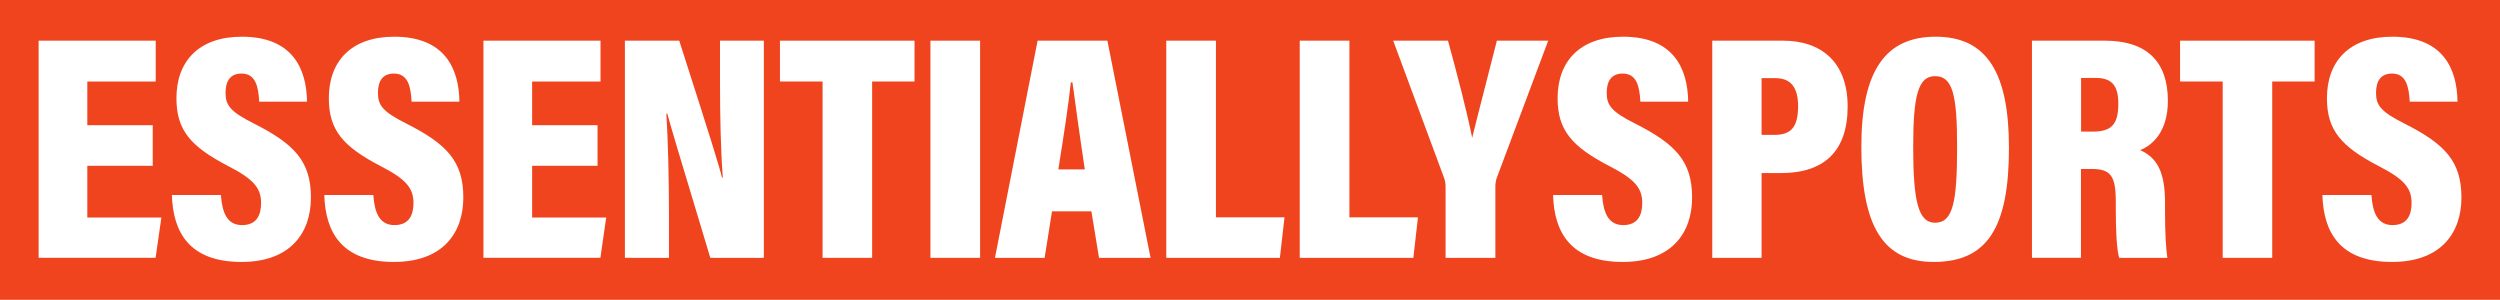
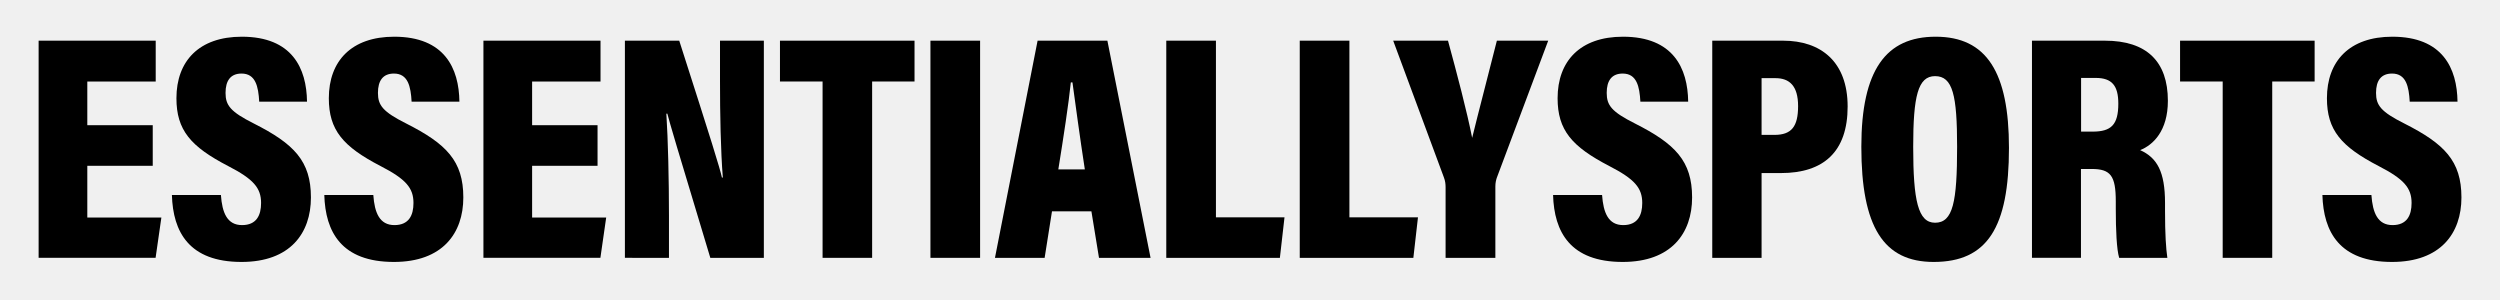
<svg xmlns="http://www.w3.org/2000/svg" width="442" height="53" viewBox="0 0 442 53" fill="none">
-   <path d="M442 0H0V53H442V0Z" fill="#f0441f" />
-   <path d="M27.004 29.312H15.436V38.462H28.532L27.508 45.585H6.828V7.192H27.53V14.409H15.436V22.133H27.004V29.312Z" fill="white" />
-   <path d="M39.057 34.474C39.277 37.627 40.17 39.797 42.793 39.797C45.342 39.797 46.159 38.073 46.159 35.89C46.159 33.233 44.83 31.671 40.336 29.357C33.699 25.913 31.193 23.007 31.193 17.365C31.193 10.797 35.187 6.49 42.756 6.49C51.66 6.49 54.207 12.081 54.28 17.977H45.828C45.682 15.303 45.196 13.005 42.702 13.005C40.75 13.005 39.876 14.278 39.876 16.42C39.876 18.619 40.73 19.753 44.885 21.84C51.966 25.424 54.972 28.454 54.972 34.909C54.972 41.255 51.281 46.312 42.705 46.312C33.414 46.312 30.579 40.992 30.393 34.474L39.057 34.474Z" fill="white" />
-   <path d="M66.001 34.474C66.221 37.627 67.114 39.797 69.737 39.797C72.285 39.797 73.102 38.073 73.102 35.89C73.102 33.233 71.773 31.671 67.279 29.357C60.643 25.913 58.137 23.007 58.137 17.365C58.137 10.797 62.131 6.49 69.7 6.49C78.603 6.49 81.151 12.081 81.224 17.977H72.772C72.626 15.303 72.139 13.005 69.646 13.005C67.694 13.005 66.82 14.278 66.82 16.42C66.82 18.619 67.673 19.753 71.828 21.84C78.91 25.424 81.916 28.454 81.916 34.909C81.916 41.255 78.225 46.312 69.649 46.312C60.357 46.312 57.523 40.992 57.337 34.474L66.001 34.474Z" fill="white" />
-   <path d="M105.646 29.312H94.078V38.462H107.174L106.15 45.585H85.47V7.192H106.172V14.409H94.078V22.133H105.646V29.312Z" fill="white" />
-   <path d="M110.482 45.585V7.192H120.089C125.897 25.288 127.246 29.638 127.638 31.391H127.795C127.416 26.56 127.297 20.233 127.297 14.242V7.192H135.049V45.586H125.584C119.55 25.63 118.416 21.761 117.987 20.102H117.811C118.113 24.721 118.273 31.833 118.273 38.113V45.586L110.482 45.585Z" fill="white" />
-   <path d="M145.432 14.409H137.898V7.192H161.688V14.409H154.193V45.586H145.432V14.409Z" fill="white" />
-   <path d="M173.281 7.192V45.586H164.502V7.192H173.281Z" fill="white" />
-   <path d="M185.991 37.368L184.691 45.586H175.909L183.447 7.192H195.785L203.419 45.586H194.302L192.962 37.368H185.991ZM191.799 29.948C190.932 24.346 190.094 18.097 189.611 14.568H189.323C188.95 18.25 188.016 24.343 187.112 29.948H191.799Z" fill="white" />
-   <path d="M206.198 7.192H214.978V38.419H227.101L226.283 45.586H206.198V7.192Z" fill="white" />
-   <path d="M229.795 7.192H238.575V38.419H250.698L249.881 45.586H229.795V7.192Z" fill="white" />
-   <path d="M255.58 45.586V33.123C255.58 32.569 255.526 31.988 255.277 31.357L246.316 7.192H256.004C257.585 12.985 259.344 19.655 260.278 24.373C261.335 20.026 263.233 12.84 264.647 7.192H273.723L264.628 31.45C264.494 31.874 264.381 32.309 264.381 32.974V45.586H255.58Z" fill="white" />
-   <path d="M283.247 34.474C283.468 37.627 284.36 39.797 286.983 39.797C289.532 39.797 290.349 38.073 290.349 35.89C290.349 33.233 289.02 31.671 284.526 29.357C277.889 25.913 275.383 23.007 275.383 17.365C275.383 10.797 279.377 6.49 286.947 6.49C295.849 6.49 298.396 12.081 298.47 17.977H290.019C289.871 15.303 289.385 13.005 286.892 13.005C284.939 13.005 284.066 14.278 284.066 16.42C284.066 18.619 284.919 19.753 289.075 21.84C296.157 25.424 299.164 28.454 299.164 34.909C299.164 41.255 295.47 46.312 286.896 46.312C277.605 46.312 274.768 40.992 274.583 34.474L283.247 34.474Z" fill="white" />
-   <path d="M302.727 7.192H315.264C321.896 7.192 326.662 10.881 326.662 18.83C326.662 26.852 322.388 30.598 314.874 30.598H311.447V45.586H302.727V7.192ZM311.447 23.848H313.727C316.753 23.848 317.903 22.366 317.903 18.756C317.903 15.184 316.378 13.818 313.909 13.818H311.447V23.848Z" fill="white" />
-   <path d="M355.185 26.148C355.185 40.219 351.364 46.312 341.868 46.312C333.014 46.312 329.084 40.116 329.084 25.955C329.084 12.351 333.453 6.49 342.226 6.49C351.234 6.49 355.185 12.79 355.185 26.148ZM338.253 25.958C338.253 35.436 339.105 39.379 342.117 39.379C345.296 39.379 346.017 35.71 346.017 25.958C346.017 16.845 345.26 13.461 342.117 13.461C339.089 13.461 338.253 17.009 338.253 25.958Z" fill="white" />
-   <path d="M367.915 29.875V45.585H359.252V7.192H372.154C379.526 7.192 383.281 10.87 383.281 17.823C383.281 23.139 380.68 25.626 378.378 26.542C381.367 27.884 382.777 30.352 382.777 35.874V37.21C382.777 41.478 382.945 43.898 383.188 45.586H374.67C374.223 44.103 374.071 40.687 374.071 36.933V35.611C374.071 31.071 373.161 29.875 369.805 29.875H367.915ZM367.936 23.269H369.969C373.252 23.269 374.518 22.076 374.518 18.324C374.518 15.161 373.408 13.777 370.526 13.777H367.936V23.269Z" fill="white" />
-   <path d="M392.971 14.409H385.436V7.192H409.225V14.409H401.73V45.586H392.971V14.409Z" fill="white" />
-   <path d="M419.264 34.474C419.485 37.627 420.378 39.797 423.001 39.797C425.55 39.797 426.367 38.073 426.367 35.89C426.367 33.233 425.038 31.671 420.544 29.357C413.907 25.913 411.401 23.007 411.401 17.365C411.401 10.797 415.394 6.49 422.965 6.49C431.867 6.49 434.414 12.081 434.488 17.977H426.037C425.889 15.303 425.403 13.005 422.912 13.005C420.957 13.005 420.083 14.278 420.083 16.42C420.083 18.619 420.936 19.753 425.093 21.84C432.175 25.424 435.182 28.454 435.182 34.909C435.182 41.255 431.49 46.312 422.913 46.312C413.623 46.312 410.788 40.992 410.601 34.474L419.264 34.474Z" fill="white" />
+   <path d="M442 0H0V53H442V0Z" fill="none" />
+   <path d="M27.004 29.312H15.436V38.462H28.532L27.508 45.585H6.828V7.192H27.53V14.409H15.436V22.133H27.004V29.312Z" fill="#000000" />
+   <path d="M39.057 34.474C39.277 37.627 40.17 39.797 42.793 39.797C45.342 39.797 46.159 38.073 46.159 35.89C46.159 33.233 44.83 31.671 40.336 29.357C33.699 25.913 31.193 23.007 31.193 17.365C31.193 10.797 35.187 6.49 42.756 6.49C51.66 6.49 54.207 12.081 54.28 17.977H45.828C45.682 15.303 45.196 13.005 42.702 13.005C40.75 13.005 39.876 14.278 39.876 16.42C39.876 18.619 40.73 19.753 44.885 21.84C51.966 25.424 54.972 28.454 54.972 34.909C54.972 41.255 51.281 46.312 42.705 46.312C33.414 46.312 30.579 40.992 30.393 34.474L39.057 34.474Z" fill="#000000" />
+   <path d="M66.001 34.474C66.221 37.627 67.114 39.797 69.737 39.797C72.285 39.797 73.102 38.073 73.102 35.89C73.102 33.233 71.773 31.671 67.279 29.357C60.643 25.913 58.137 23.007 58.137 17.365C58.137 10.797 62.131 6.49 69.7 6.49C78.603 6.49 81.151 12.081 81.224 17.977H72.772C72.626 15.303 72.139 13.005 69.646 13.005C67.694 13.005 66.82 14.278 66.82 16.42C66.82 18.619 67.673 19.753 71.828 21.84C78.91 25.424 81.916 28.454 81.916 34.909C81.916 41.255 78.225 46.312 69.649 46.312C60.357 46.312 57.523 40.992 57.337 34.474L66.001 34.474Z" fill="#000000" />
+   <path d="M105.646 29.312H94.078V38.462H107.174L106.15 45.585H85.47V7.192H106.172V14.409H94.078V22.133H105.646V29.312Z" fill="#000000" />
+   <path d="M110.482 45.585V7.192H120.089C125.897 25.288 127.246 29.638 127.638 31.391H127.795C127.416 26.56 127.297 20.233 127.297 14.242V7.192H135.049V45.586H125.584C119.55 25.63 118.416 21.761 117.987 20.102H117.811C118.113 24.721 118.273 31.833 118.273 38.113V45.586L110.482 45.585Z" fill="#000000" />
+   <path d="M145.432 14.409H137.898V7.192H161.688V14.409H154.193V45.586H145.432V14.409Z" fill="#000000" />
+   <path d="M173.281 7.192V45.586H164.502V7.192H173.281Z" fill="#000000" />
+   <path d="M185.991 37.368L184.691 45.586H175.909L183.447 7.192H195.785L203.419 45.586H194.302L192.962 37.368H185.991ZM191.799 29.948C190.932 24.346 190.094 18.097 189.611 14.568H189.323C188.95 18.25 188.016 24.343 187.112 29.948H191.799Z" fill="#000000" />
+   <path d="M206.198 7.192H214.978V38.419H227.101L226.283 45.586H206.198V7.192Z" fill="#000000" />
+   <path d="M229.795 7.192H238.575V38.419H250.698L249.881 45.586H229.795V7.192Z" fill="#000000" />
+   <path d="M255.58 45.586V33.123C255.58 32.569 255.526 31.988 255.277 31.357L246.316 7.192H256.004C257.585 12.985 259.344 19.655 260.278 24.373C261.335 20.026 263.233 12.84 264.647 7.192H273.723L264.628 31.45C264.494 31.874 264.381 32.309 264.381 32.974V45.586H255.58Z" fill="#000000" />
+   <path d="M283.247 34.474C283.468 37.627 284.36 39.797 286.983 39.797C289.532 39.797 290.349 38.073 290.349 35.89C290.349 33.233 289.02 31.671 284.526 29.357C277.889 25.913 275.383 23.007 275.383 17.365C275.383 10.797 279.377 6.49 286.947 6.49C295.849 6.49 298.396 12.081 298.47 17.977H290.019C289.871 15.303 289.385 13.005 286.892 13.005C284.939 13.005 284.066 14.278 284.066 16.42C284.066 18.619 284.919 19.753 289.075 21.84C296.157 25.424 299.164 28.454 299.164 34.909C299.164 41.255 295.47 46.312 286.896 46.312C277.605 46.312 274.768 40.992 274.583 34.474L283.247 34.474Z" fill="#000000" />
+   <path d="M302.727 7.192H315.264C321.896 7.192 326.662 10.881 326.662 18.83C326.662 26.852 322.388 30.598 314.874 30.598H311.447V45.586H302.727V7.192ZM311.447 23.848H313.727C316.753 23.848 317.903 22.366 317.903 18.756C317.903 15.184 316.378 13.818 313.909 13.818H311.447V23.848Z" fill="#000000" />
+   <path d="M355.185 26.148C355.185 40.219 351.364 46.312 341.868 46.312C333.014 46.312 329.084 40.116 329.084 25.955C329.084 12.351 333.453 6.49 342.226 6.49C351.234 6.49 355.185 12.79 355.185 26.148ZM338.253 25.958C338.253 35.436 339.105 39.379 342.117 39.379C345.296 39.379 346.017 35.71 346.017 25.958C346.017 16.845 345.26 13.461 342.117 13.461C339.089 13.461 338.253 17.009 338.253 25.958Z" fill="#000000" />
+   <path d="M367.915 29.875V45.585H359.252V7.192H372.154C379.526 7.192 383.281 10.87 383.281 17.823C383.281 23.139 380.68 25.626 378.378 26.542C381.367 27.884 382.777 30.352 382.777 35.874V37.21C382.777 41.478 382.945 43.898 383.188 45.586H374.67C374.223 44.103 374.071 40.687 374.071 36.933V35.611C374.071 31.071 373.161 29.875 369.805 29.875H367.915ZM367.936 23.269H369.969C373.252 23.269 374.518 22.076 374.518 18.324C374.518 15.161 373.408 13.777 370.526 13.777H367.936V23.269Z" fill="#000000" />
+   <path d="M392.971 14.409H385.436V7.192H409.225V14.409H401.73V45.586H392.971V14.409Z" fill="#000000" />
+   <path d="M419.264 34.474C419.485 37.627 420.378 39.797 423.001 39.797C425.55 39.797 426.367 38.073 426.367 35.89C426.367 33.233 425.038 31.671 420.544 29.357C413.907 25.913 411.401 23.007 411.401 17.365C411.401 10.797 415.394 6.49 422.965 6.49C431.867 6.49 434.414 12.081 434.488 17.977H426.037C425.889 15.303 425.403 13.005 422.912 13.005C420.957 13.005 420.083 14.278 420.083 16.42C420.083 18.619 420.936 19.753 425.093 21.84C432.175 25.424 435.182 28.454 435.182 34.909C435.182 41.255 431.49 46.312 422.913 46.312C413.623 46.312 410.788 40.992 410.601 34.474L419.264 34.474Z" fill="#000000" />
</svg>
